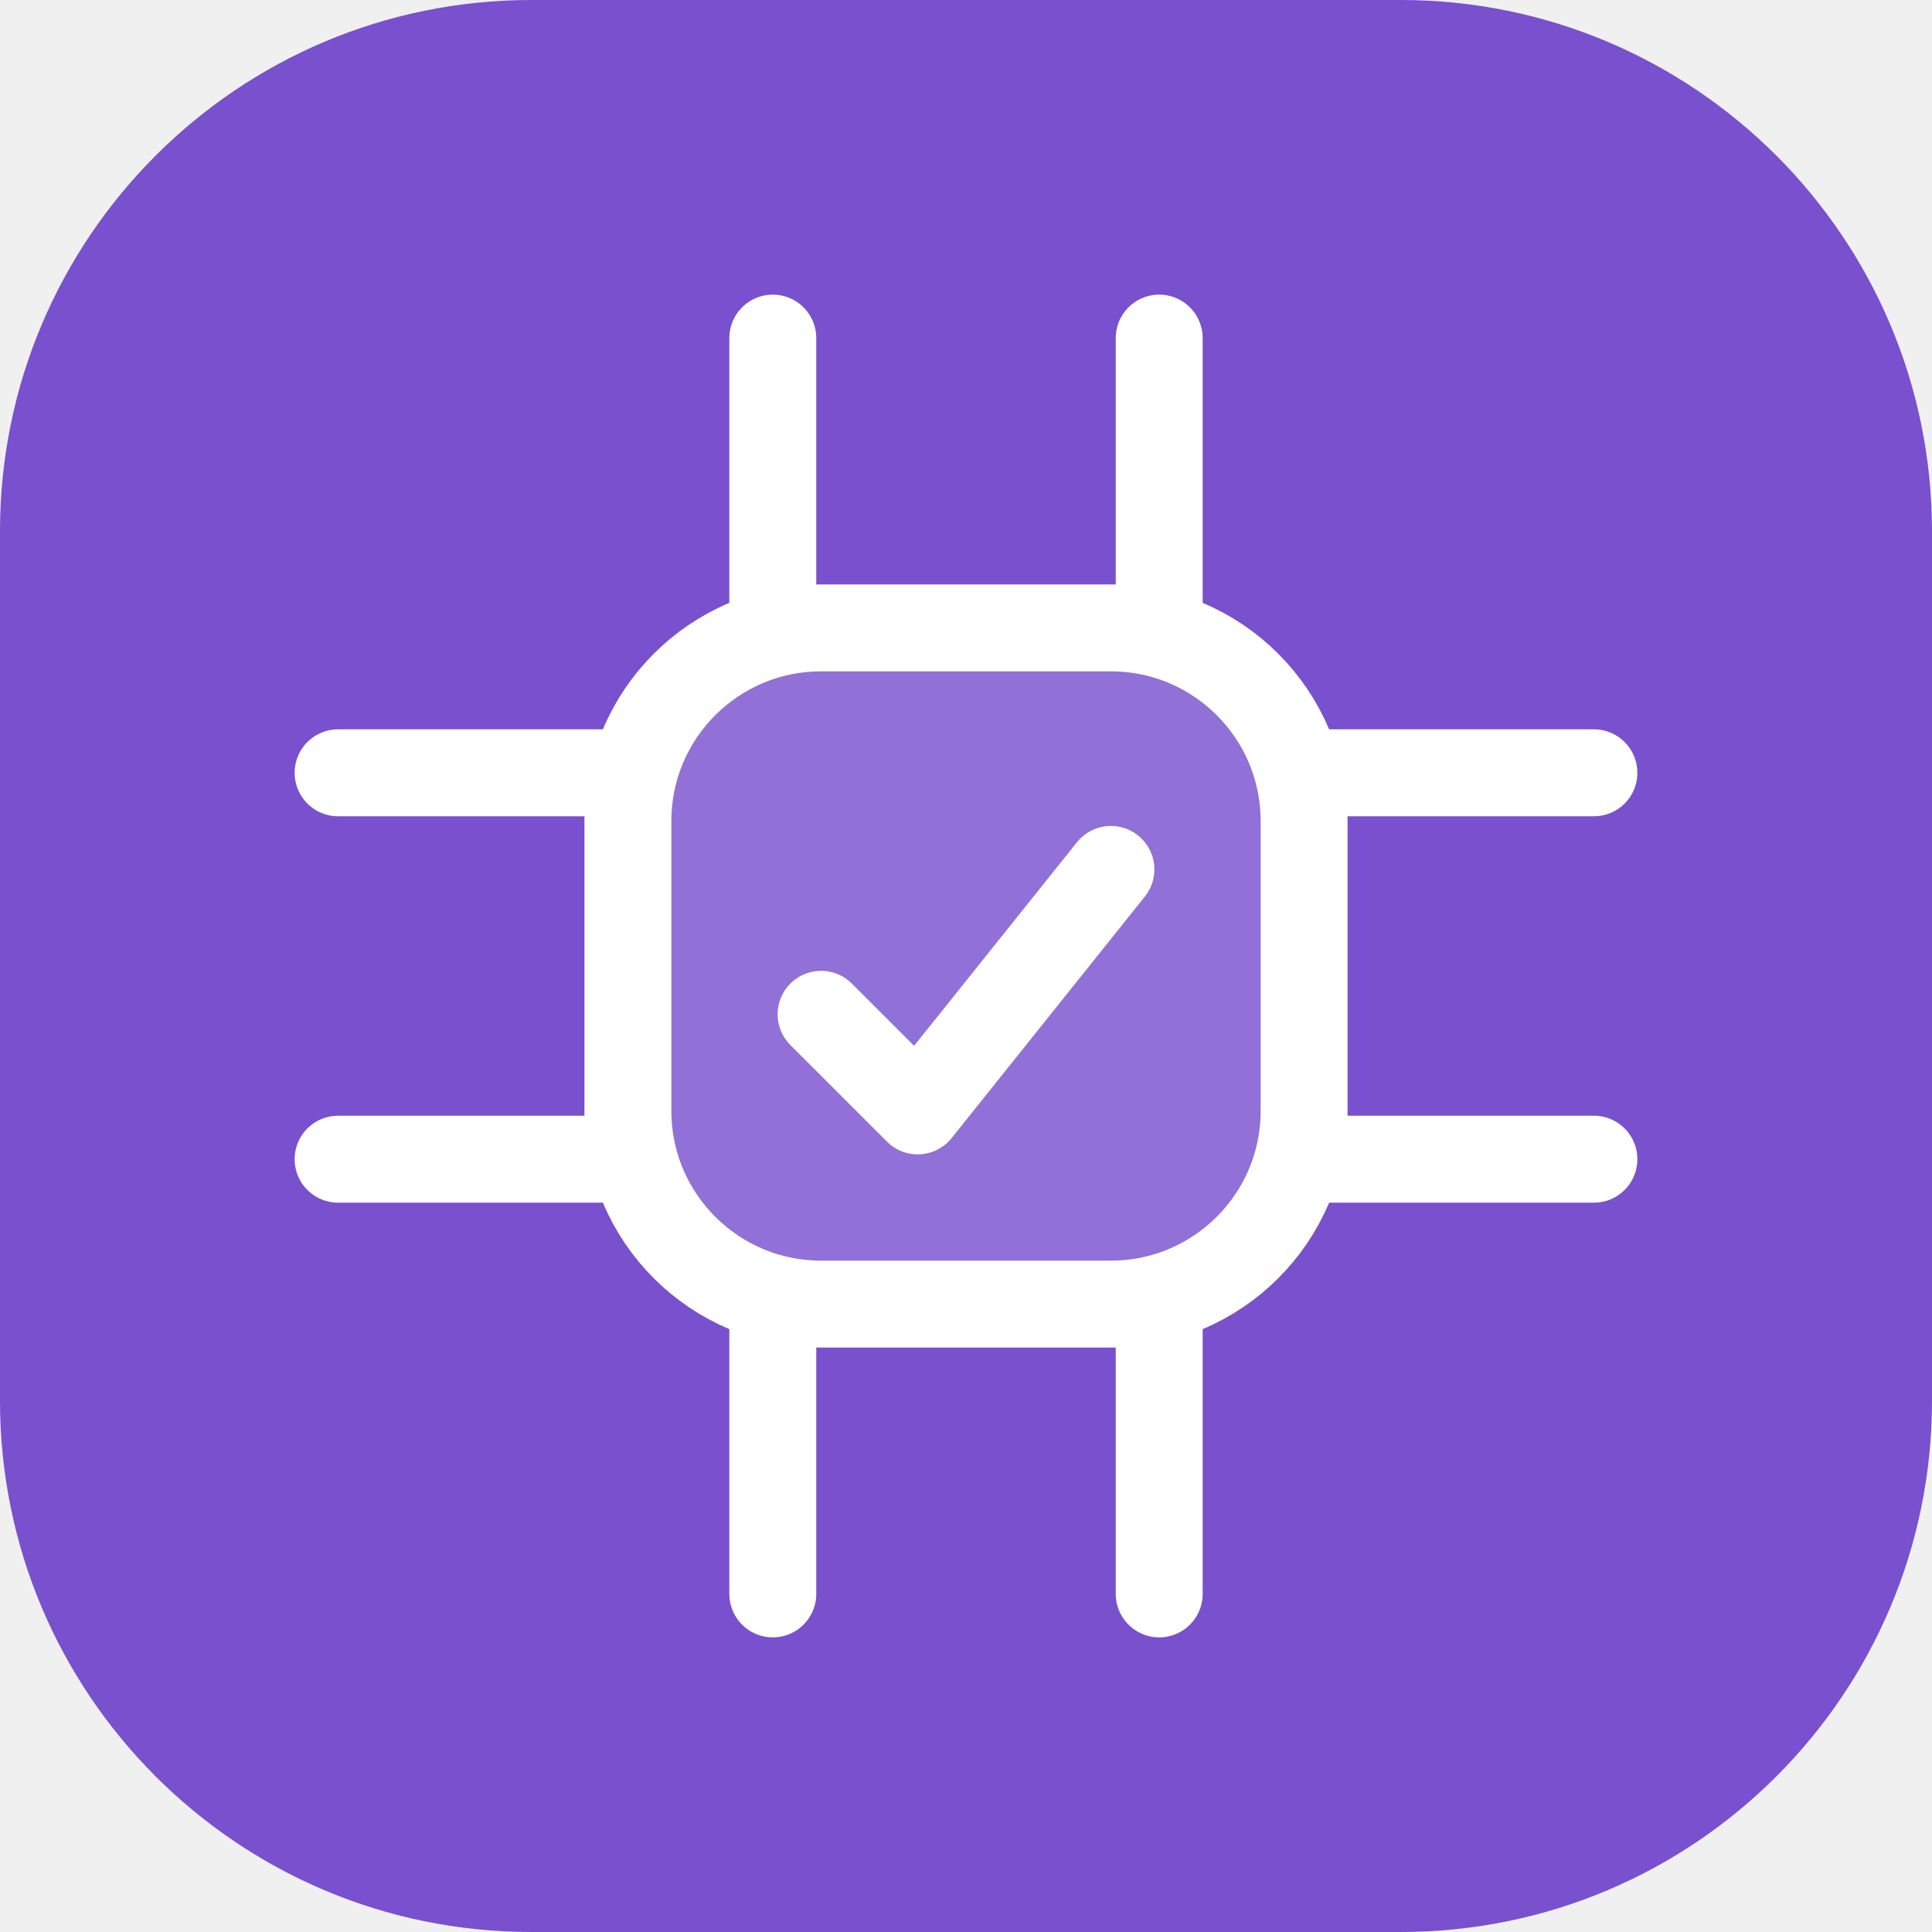
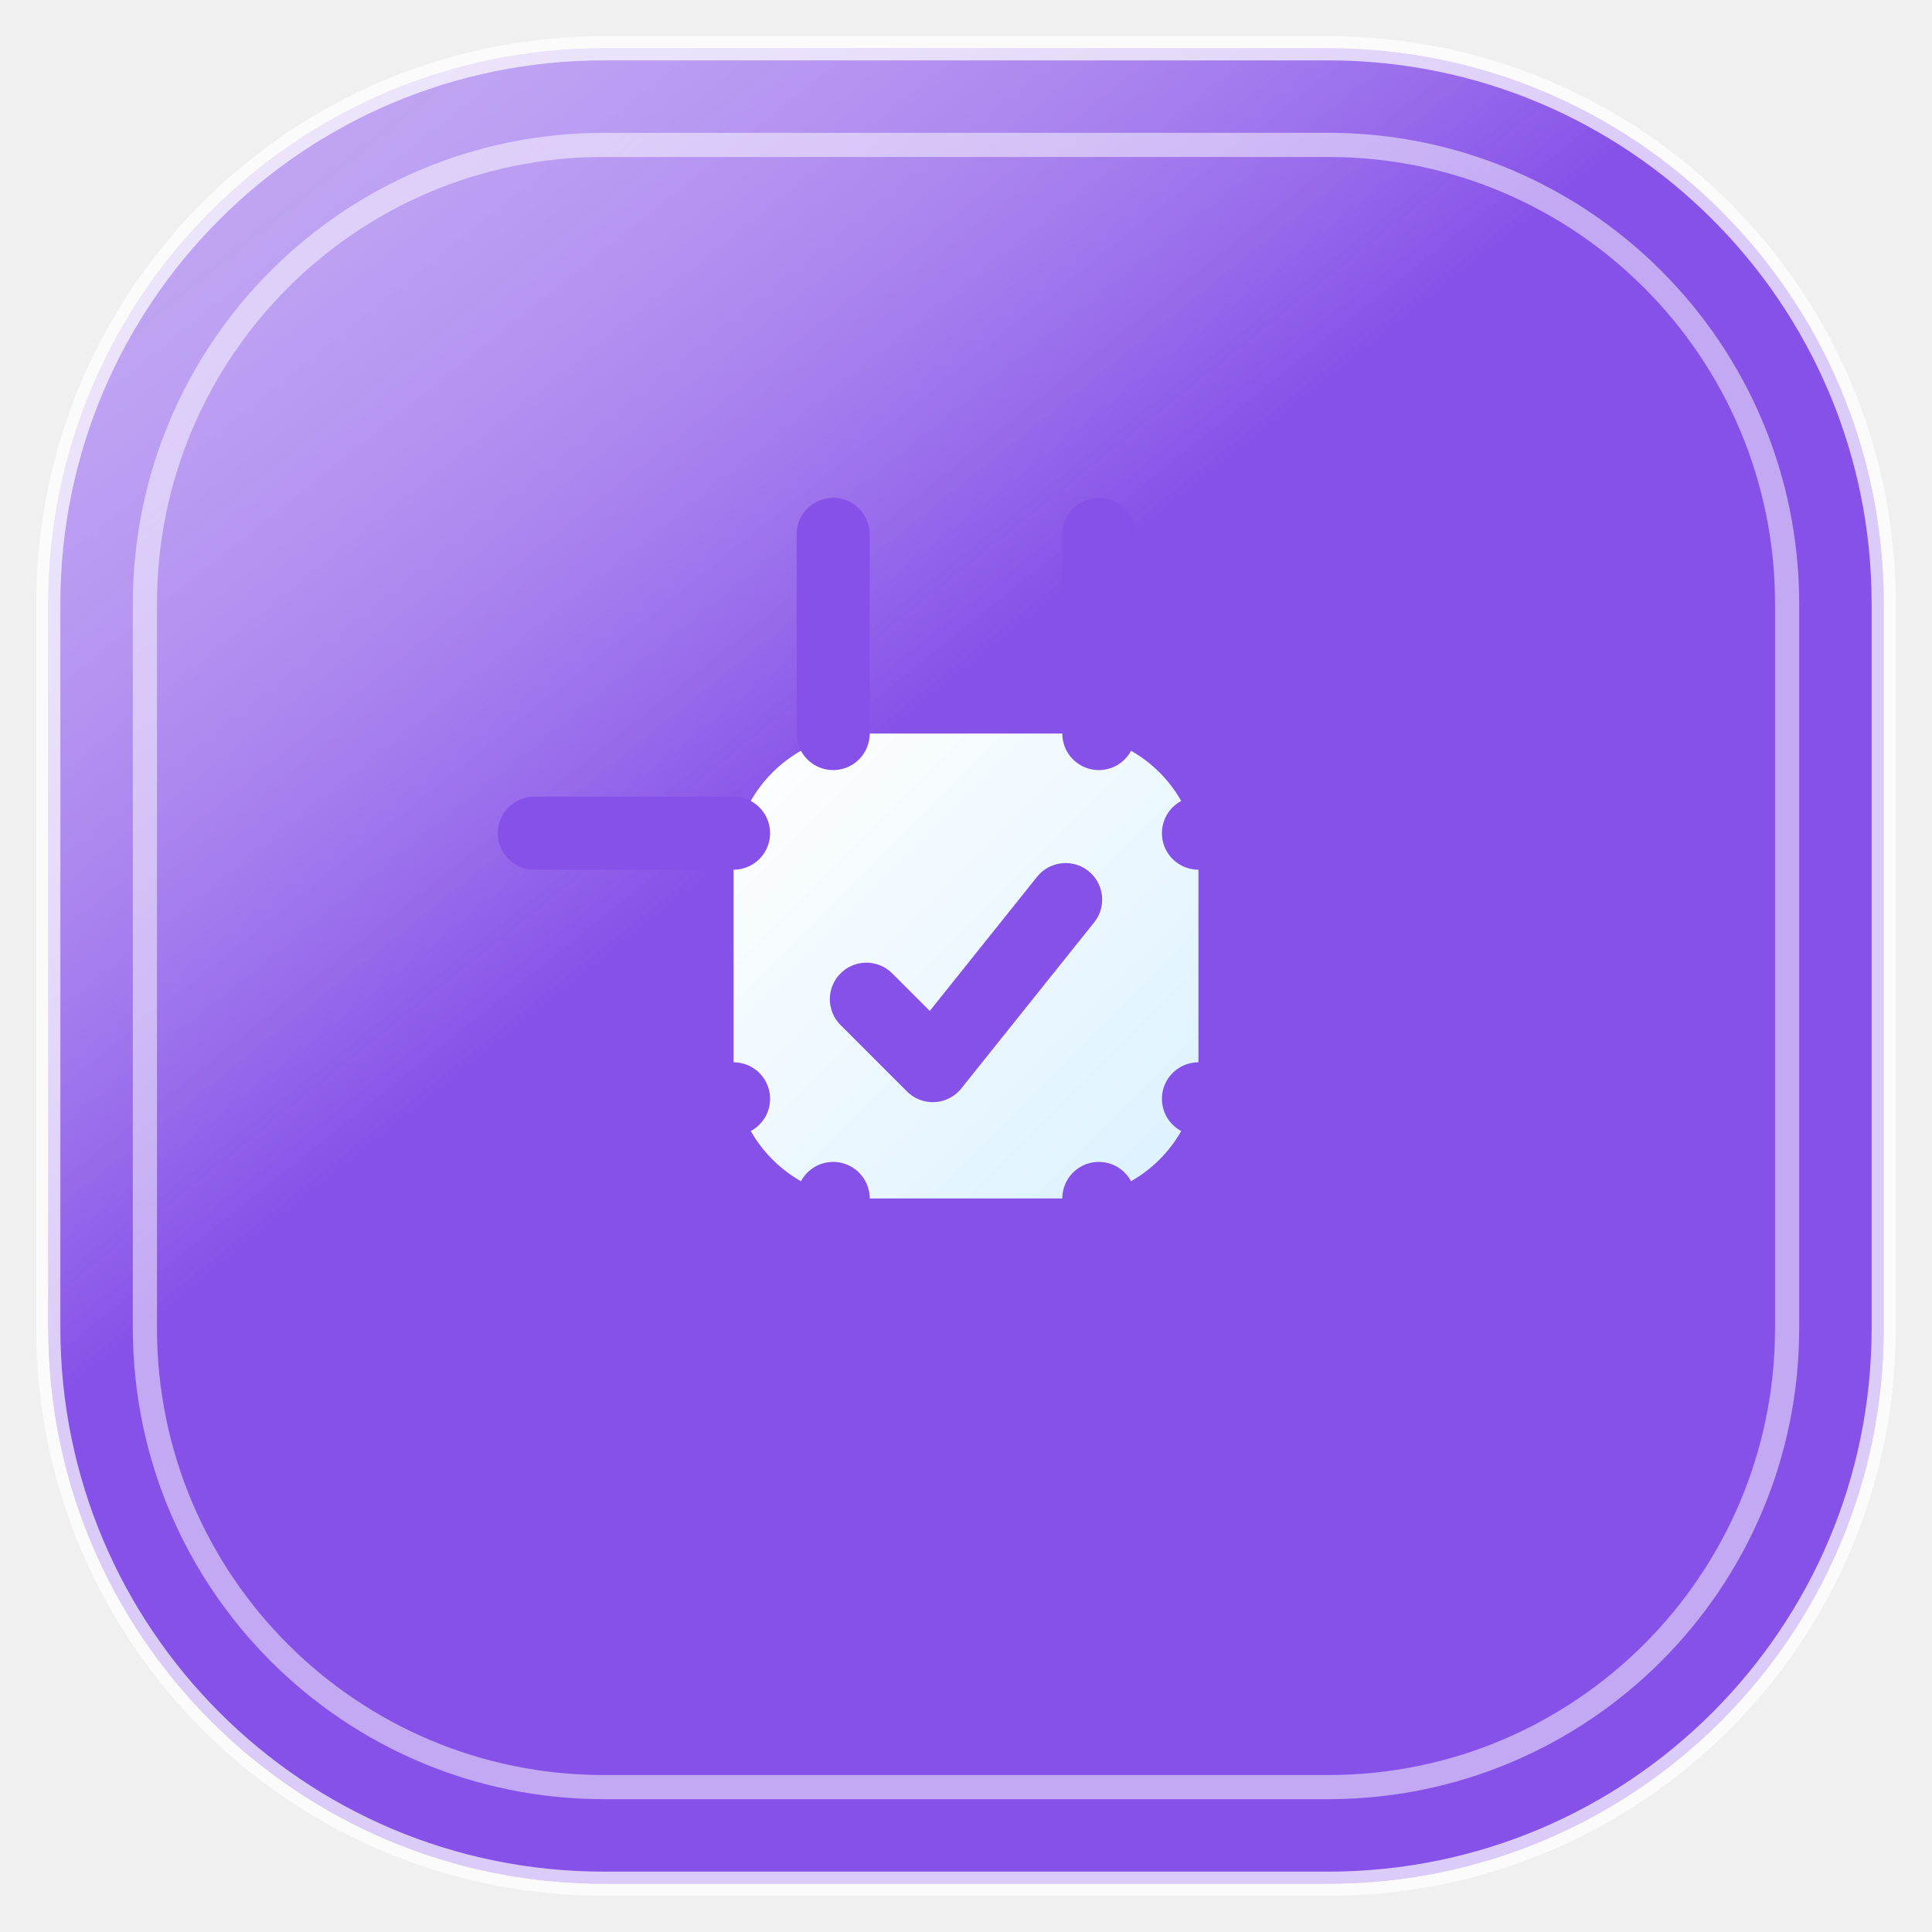
- <svg xmlns="http://www.w3.org/2000/svg" width="40" height="40" viewBox="0 0 40 40" role="img" aria-label="Trung tâm điều hành AI">
-   <rect width="40" height="40" rx="11" fill="#7950CE" />
-   <g transform="translate(4 4)" stroke="#FFFFFF" stroke-width="1.8" stroke-linecap="round" stroke-linejoin="round" fill="none">
-     <rect x="9" y="9" width="14" height="14" rx="4" fill="#FFFFFF" fill-opacity="0.18" />
-     <path d="M12 3v6m8-6v6m-8 14v6m8-6v6M3 12h6m-6 8h6m14-8h6m-6 8h6" fill="none" />
-     <path d="M13 17l2 2 4-5" fill="none" />
+ <svg xmlns="http://www.w3.org/2000/svg" width="80" height="80" viewBox="0 0 80 80" role="img" aria-label="Trung tâm điều hành AI">
+   <defs>
+     <linearGradient id="base" x2="0.8" y2="1">
+       <stop stop-color="#FFFFFF" stop-opacity=".5" />
+       <stop offset=".45" stop-color="#8651E8" />
+       <stop offset="1" stop-color="#8651E8" />
+     </linearGradient>
+     <linearGradient id="white" x2="1" y2="1">
+       <stop stop-color="#FFFFFF" />
+       <stop offset="1" stop-color="#DBF1FF" />
+     </linearGradient>
+     <linearGradient id="accent" x2=".4" y2="1">
+       <stop stop-color="#D6FFBE" />
+       <stop offset="1" stop-color="#7DECB2" />
+     </linearGradient>
+   </defs>
+   <rect x="2" y="2" width="76" height="76" rx="23" fill="#8651E8" />
+   <rect x="2" y="2" width="76" height="76" rx="23" fill="url(#base)" stroke="#FFFFFF" stroke-opacity=".7" />
+   <rect x="6" y="6" width="68" height="68" rx="19" fill="none" stroke="#FFFFFF" stroke-opacity=".5" />
+   <g transform="translate(18 18) scale(1.375)" stroke-linecap="round" stroke-linejoin="round">
+     <rect x="9" y="9" width="14" height="14" rx="4" fill="url(#white)" stroke="none" stroke-width="2.2" />
+     <path d="M12 3v6m8-6v6m-8 14v6m8-6v6M3 12h6m-6 8h6m14-8h6m-6 8h6" fill="none" stroke="#8651E8" stroke-width="2.2" />
+     <path d="M13 17l2 2 4-5" fill="none" stroke="#8651E8" stroke-width="2.2" />
  </g>
</svg>
